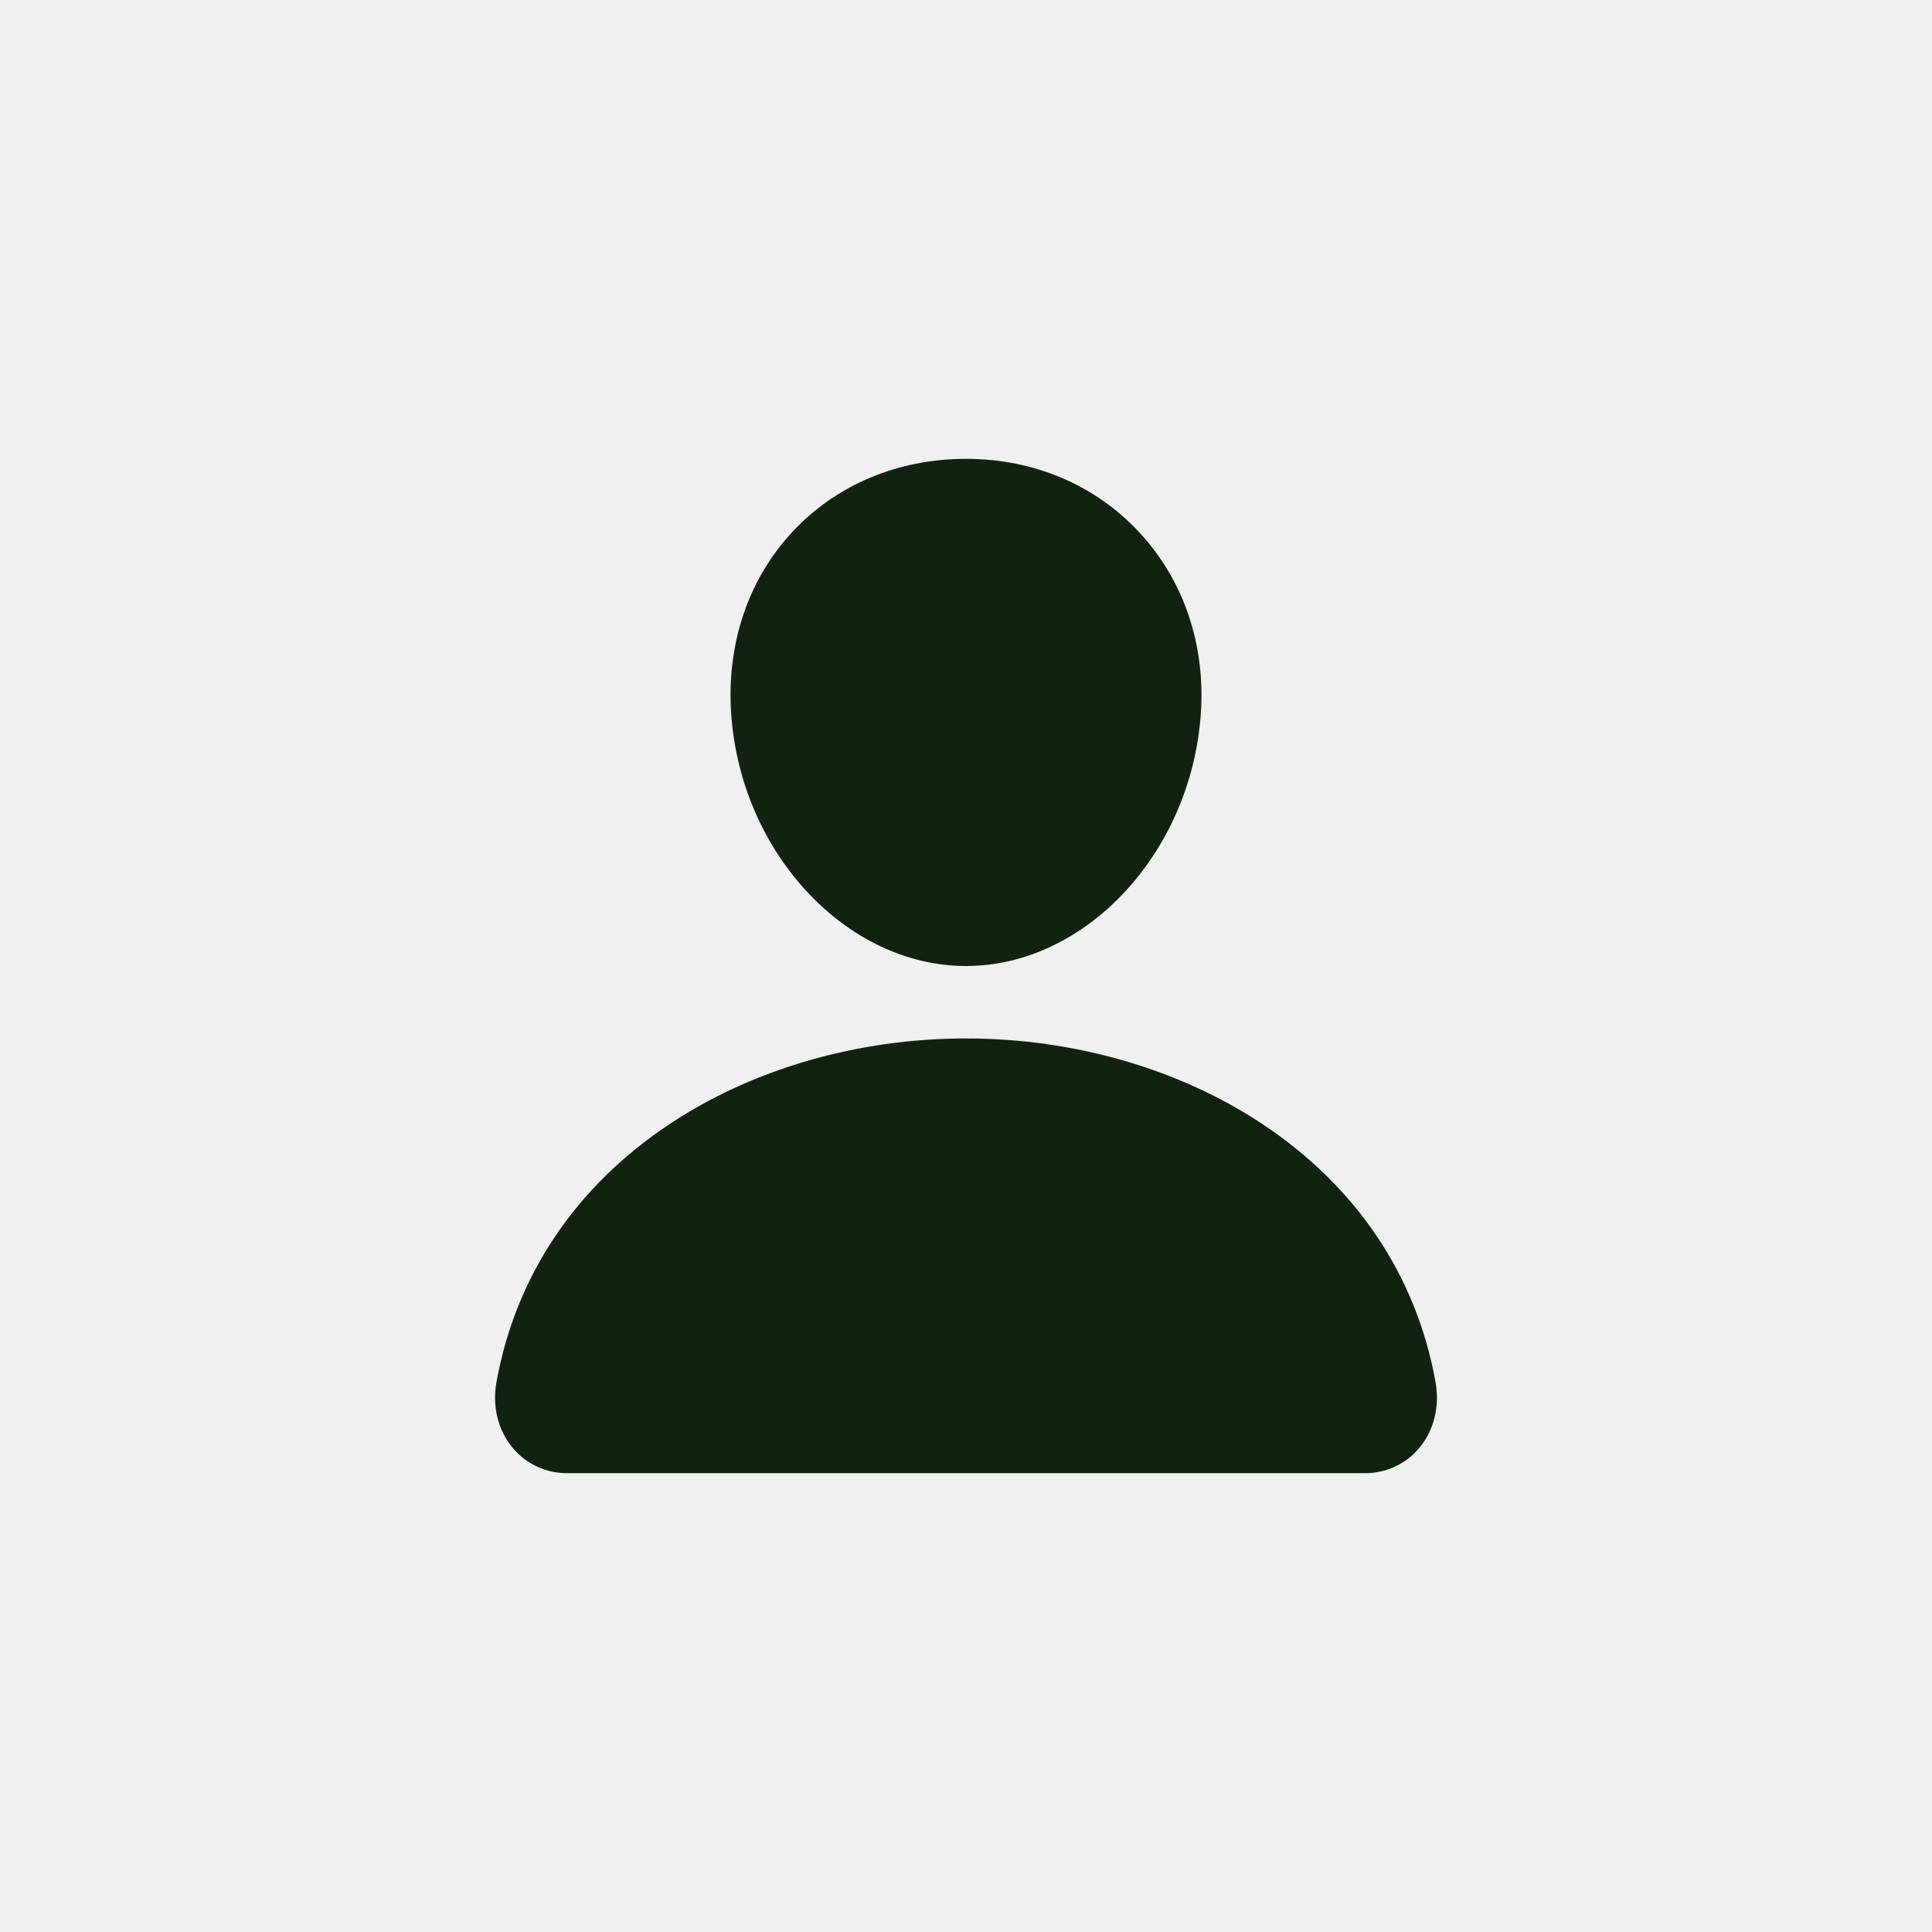
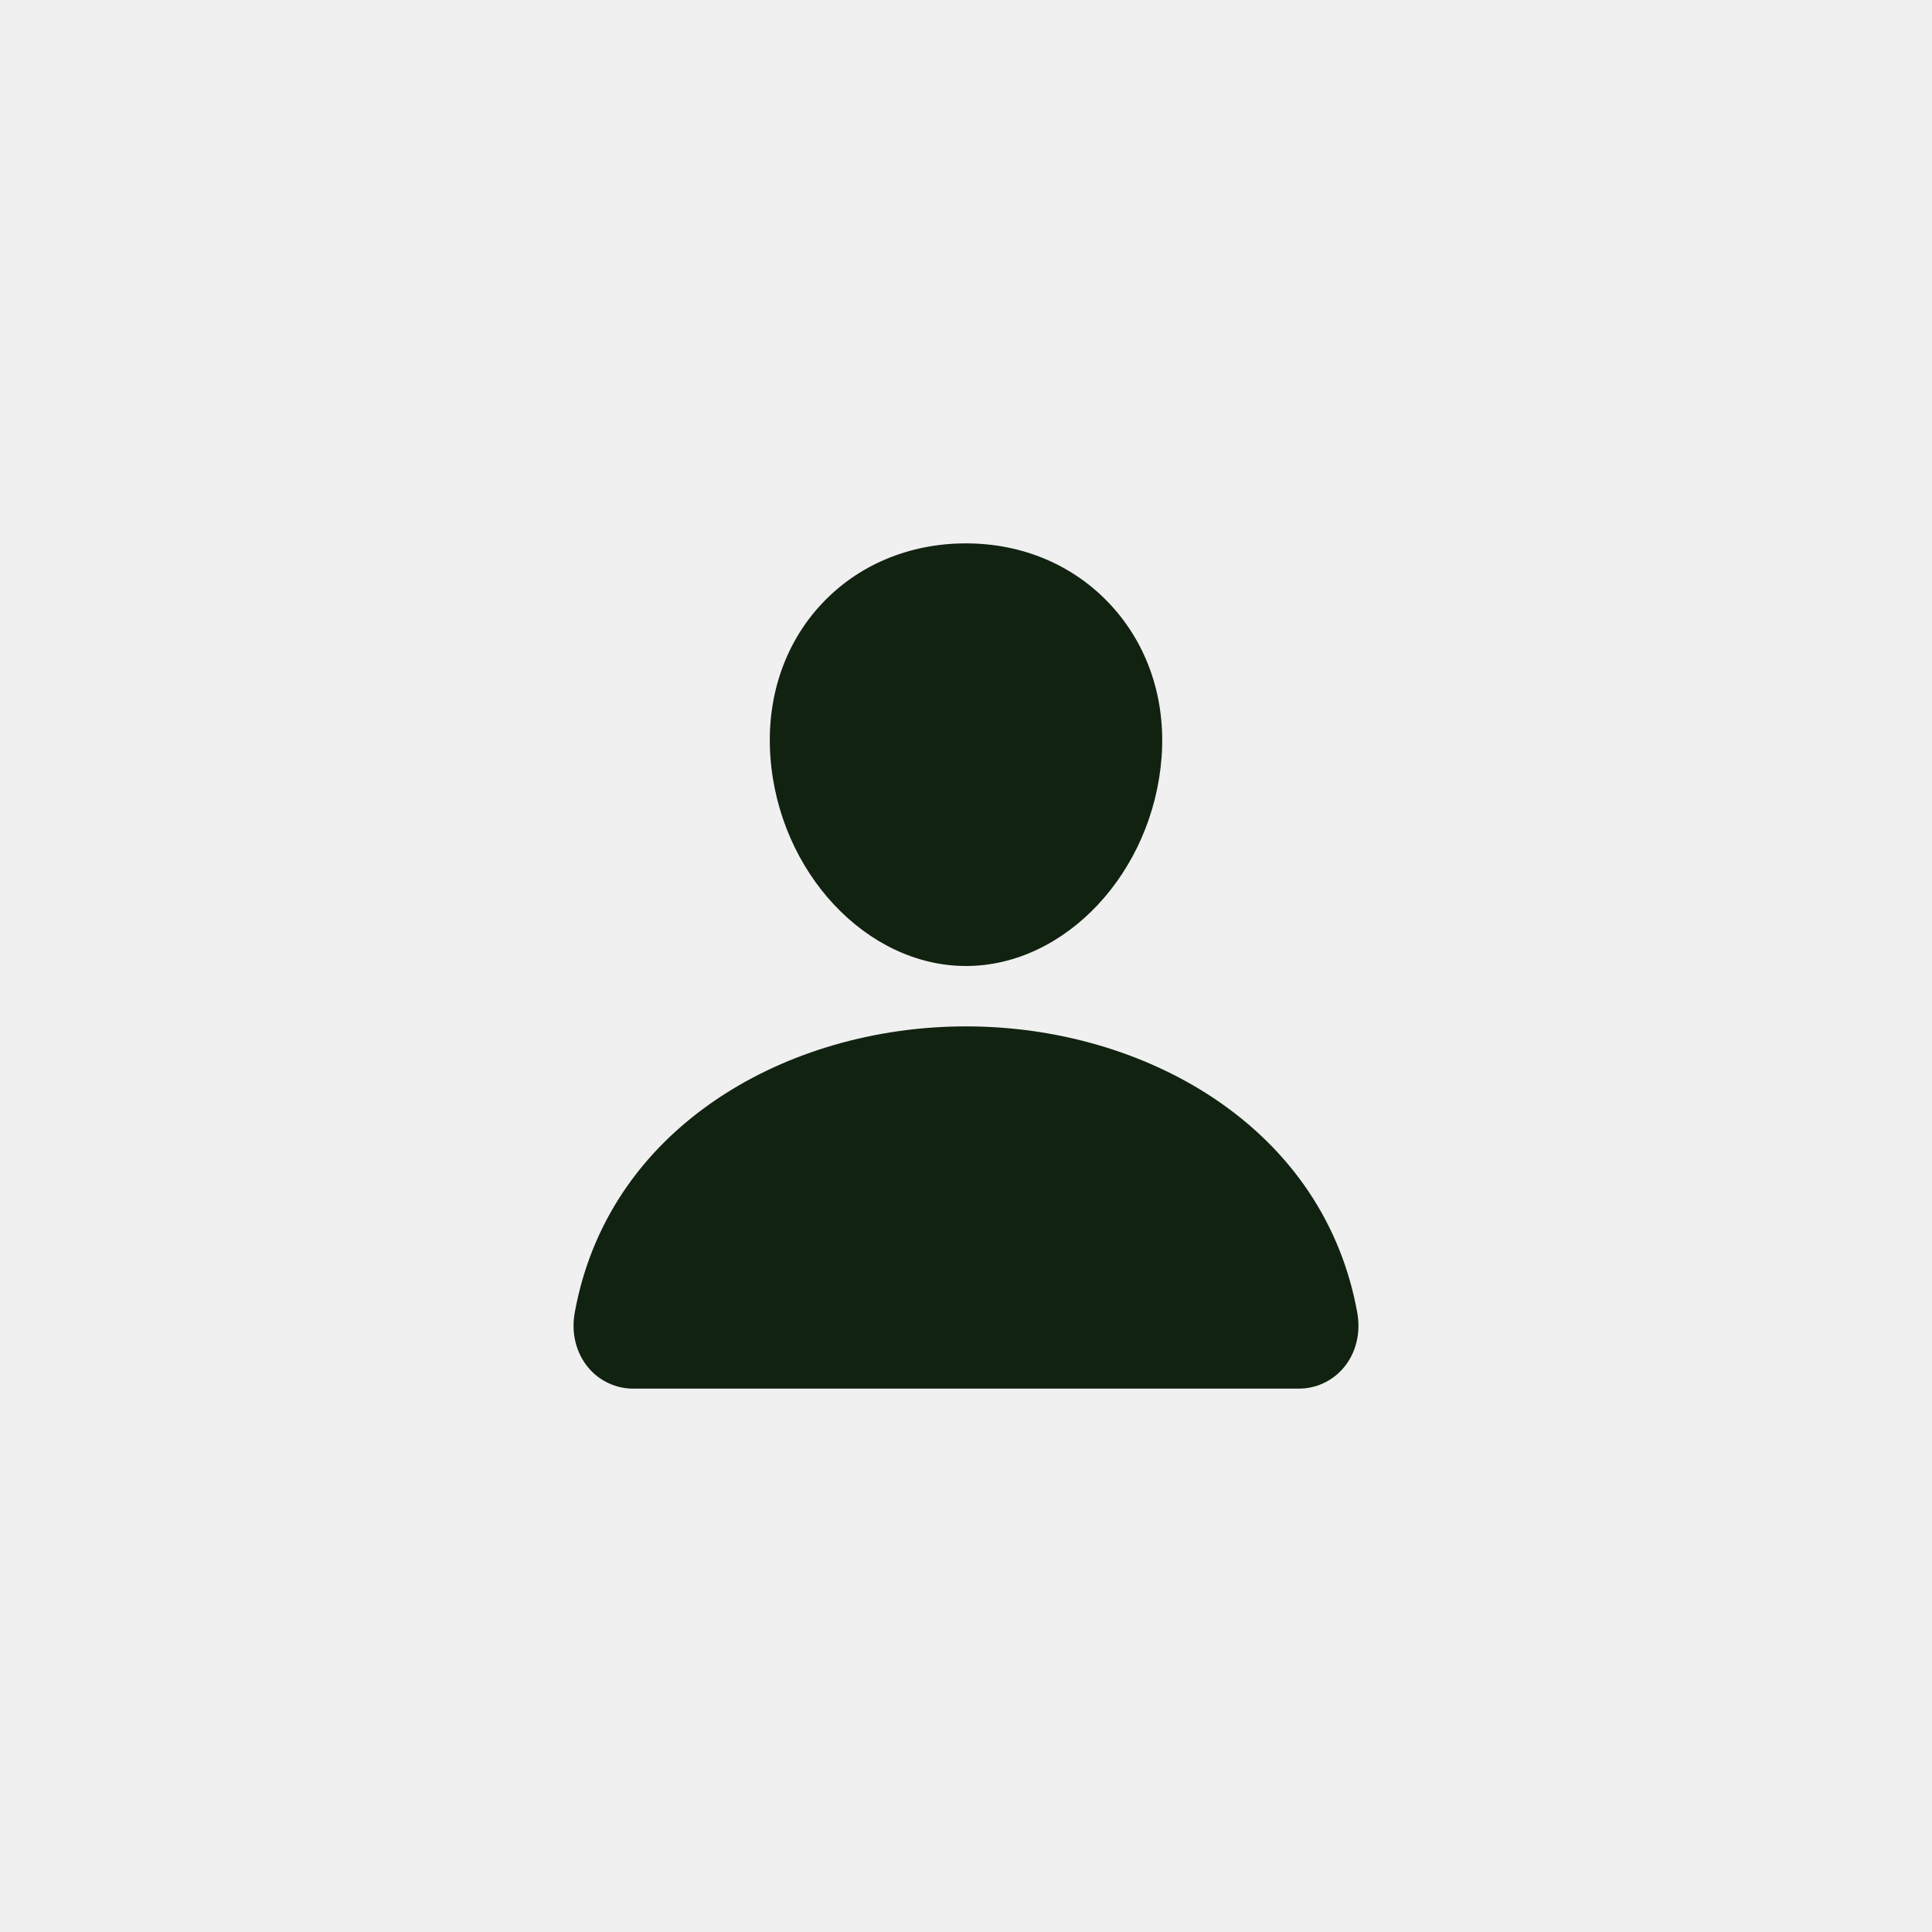
- <svg xmlns="http://www.w3.org/2000/svg" width="40" height="40" viewBox="0 0 40 40" fill="none">
-   <g clip-path="url(#clip0_464_1858)">
-     <path d="M23.593 11.027C22.681 10.042 21.407 9.5 20 9.5C18.587 9.5 17.308 10.039 16.4 11.018C15.482 12.007 15.035 13.352 15.14 14.804C15.348 17.669 17.529 20 20 20C22.472 20 24.648 17.67 24.86 14.805C24.966 13.366 24.516 12.024 23.593 11.027ZM28.25 30.5H11.75C11.534 30.503 11.32 30.457 11.124 30.367C10.928 30.277 10.754 30.144 10.616 29.978C10.311 29.614 10.188 29.117 10.279 28.614C10.675 26.419 11.91 24.576 13.85 23.281C15.574 22.132 17.758 21.5 20 21.5C22.242 21.5 24.426 22.133 26.15 23.281C28.091 24.575 29.326 26.419 29.721 28.613C29.812 29.116 29.689 29.614 29.385 29.978C29.246 30.144 29.073 30.277 28.876 30.367C28.68 30.457 28.466 30.503 28.25 30.5Z" fill="#112211" />
+ <svg xmlns="http://www.w3.org/2000/svg" width="48" height="48" viewBox="0 0 48 48" fill="none">
+   <g clip-path="url(#clip0_569_1062)">
+     <path d="M27.593 15.027C26.681 14.042 25.407 13.5 24 13.5C22.587 13.5 21.308 14.039 20.4 15.018C19.483 16.007 19.035 17.352 19.14 18.804C19.348 21.669 21.529 24 24 24C26.472 24 28.648 21.67 28.86 18.805C28.966 17.366 28.516 16.024 27.593 15.027ZM32.25 34.5H15.75C15.534 34.503 15.32 34.457 15.124 34.367C14.928 34.277 14.754 34.144 14.616 33.978C14.311 33.614 14.188 33.117 14.279 32.614C14.675 30.419 15.91 28.576 17.85 27.281C19.574 26.132 21.758 25.5 24 25.5C26.242 25.5 28.426 26.133 30.15 27.281C32.091 28.575 33.326 30.419 33.721 32.613C33.812 33.116 33.689 33.614 33.385 33.978C33.246 34.144 33.073 34.277 32.876 34.367C32.68 34.457 32.466 34.503 32.25 34.5Z" fill="#112211" />
  </g>
  <defs>
-     <clipPath id="clip0_464_1858">
-       <rect width="40" height="40" rx="20" fill="white" />
+     <clipPath id="clip0_569_1062">
+       <rect x="4" y="4" width="40" height="40" rx="20" fill="white" />
    </clipPath>
  </defs>
</svg>
